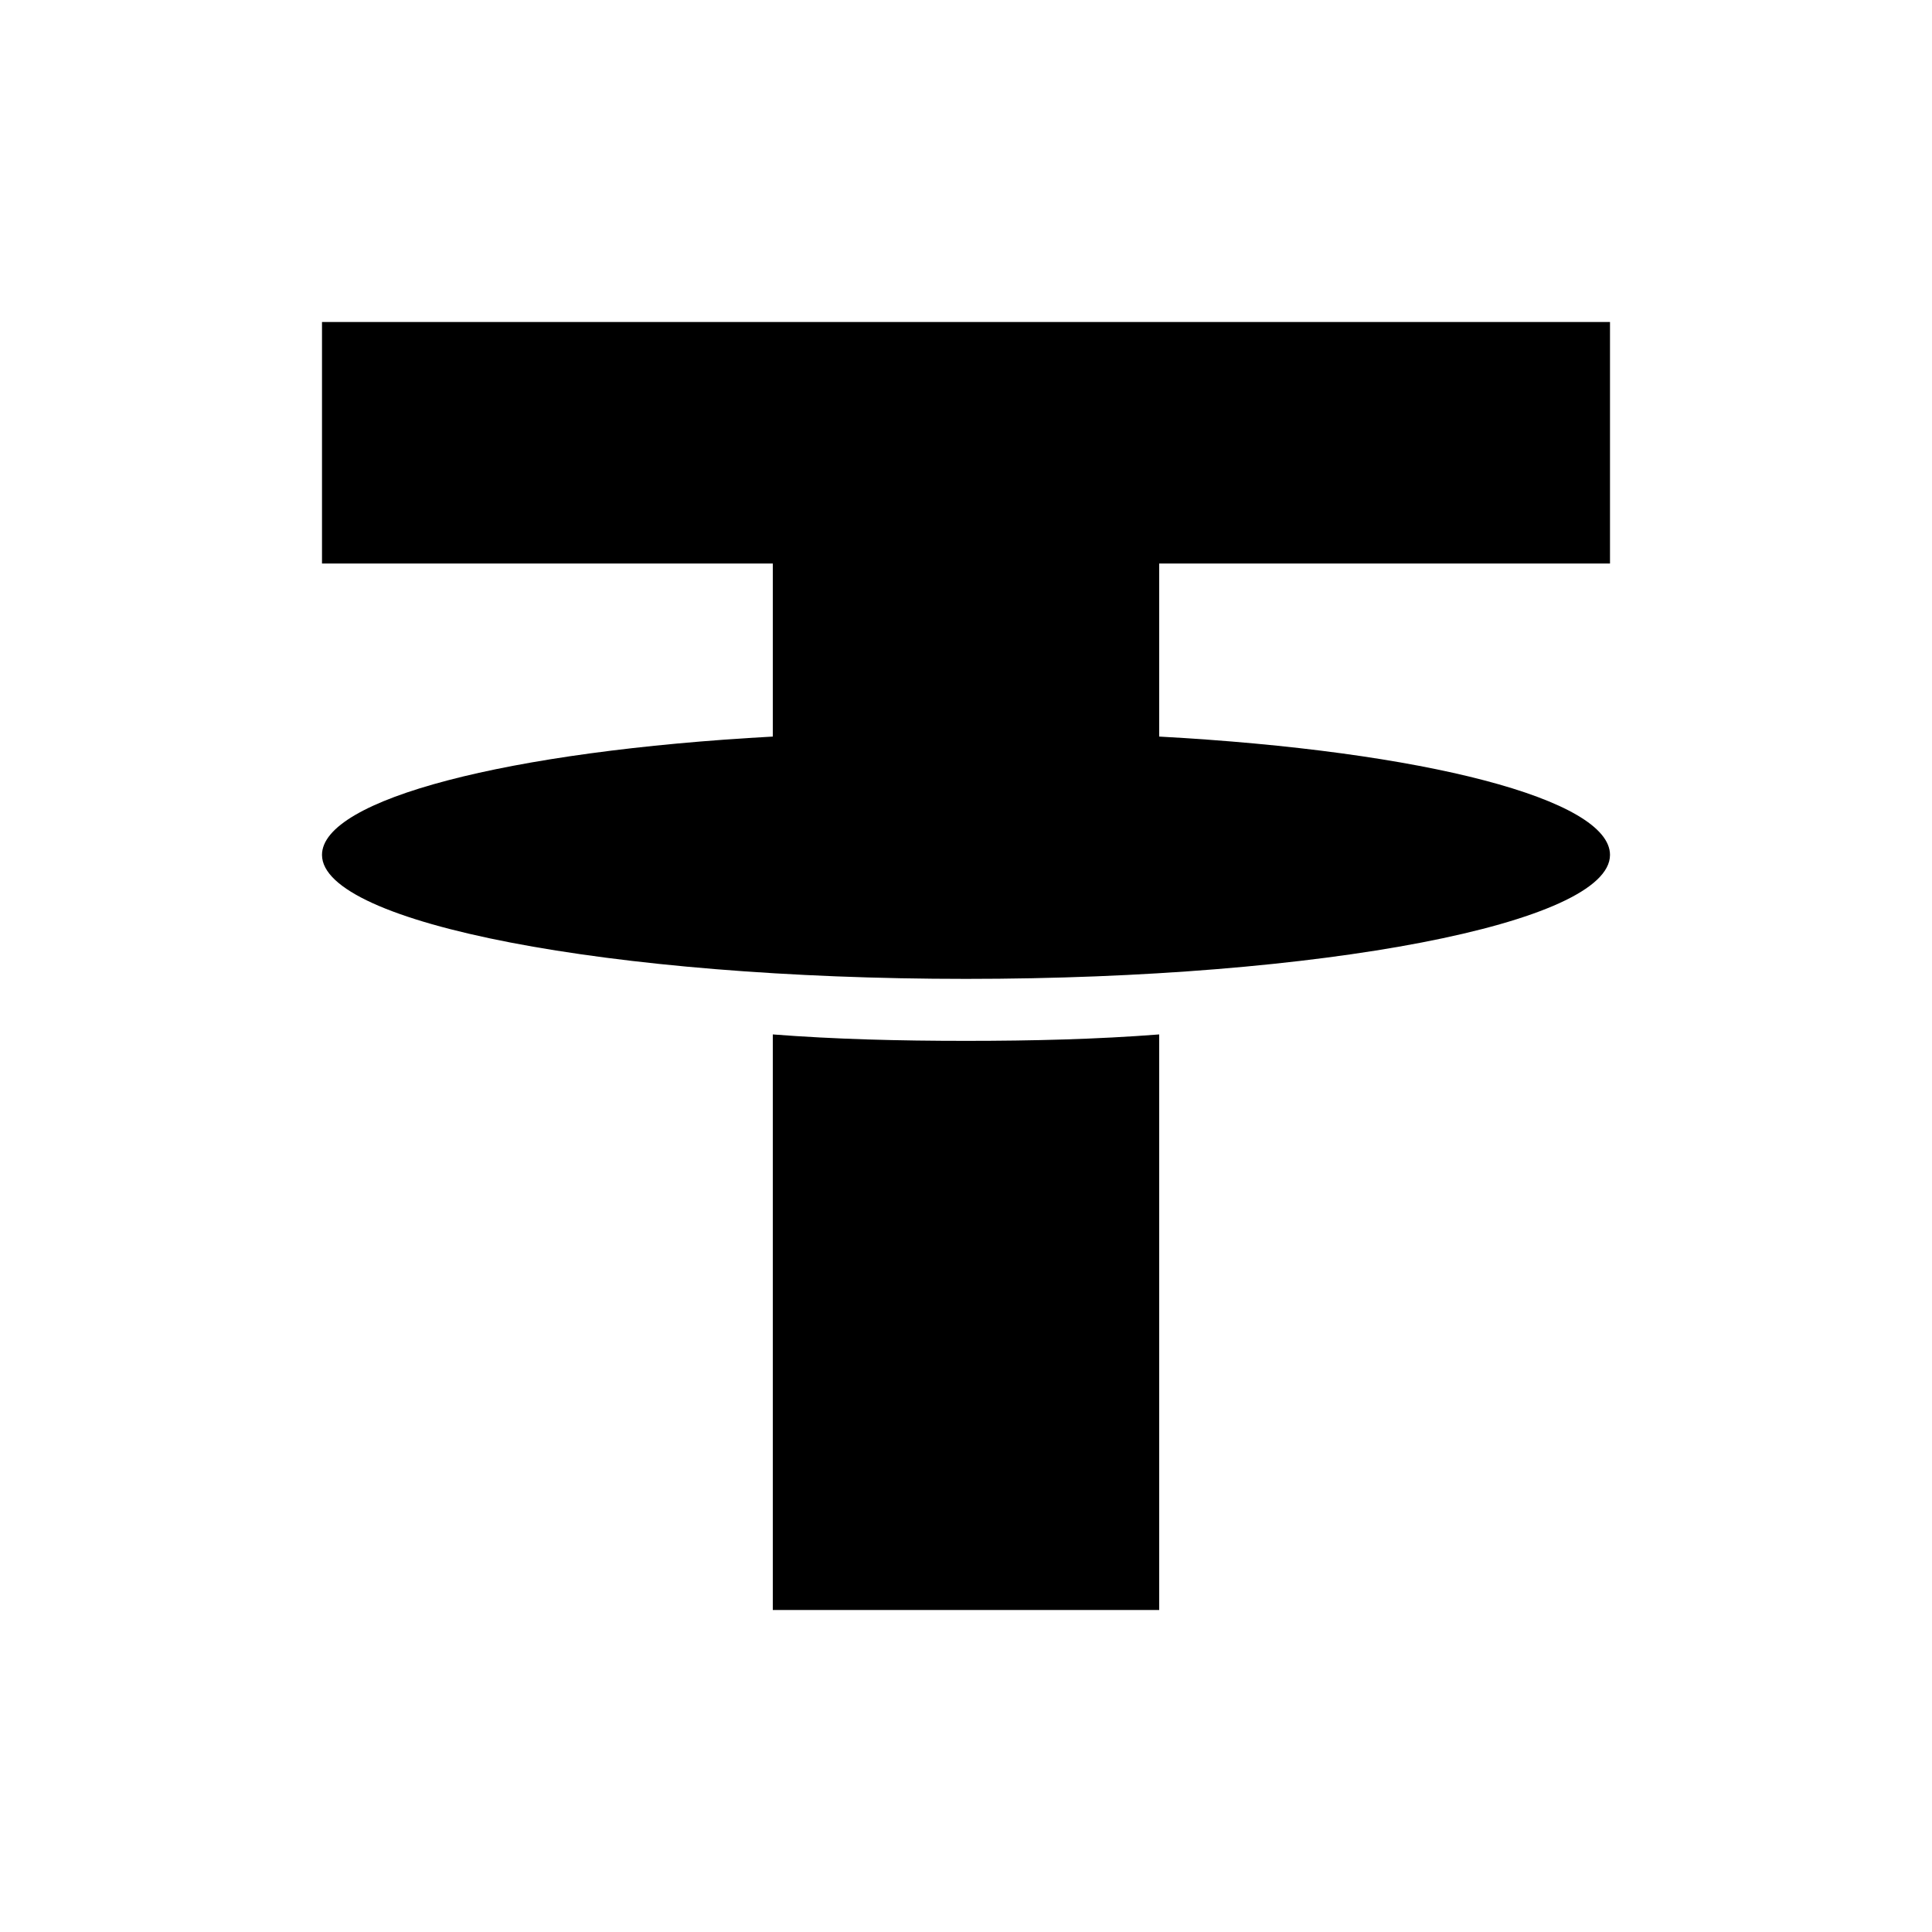
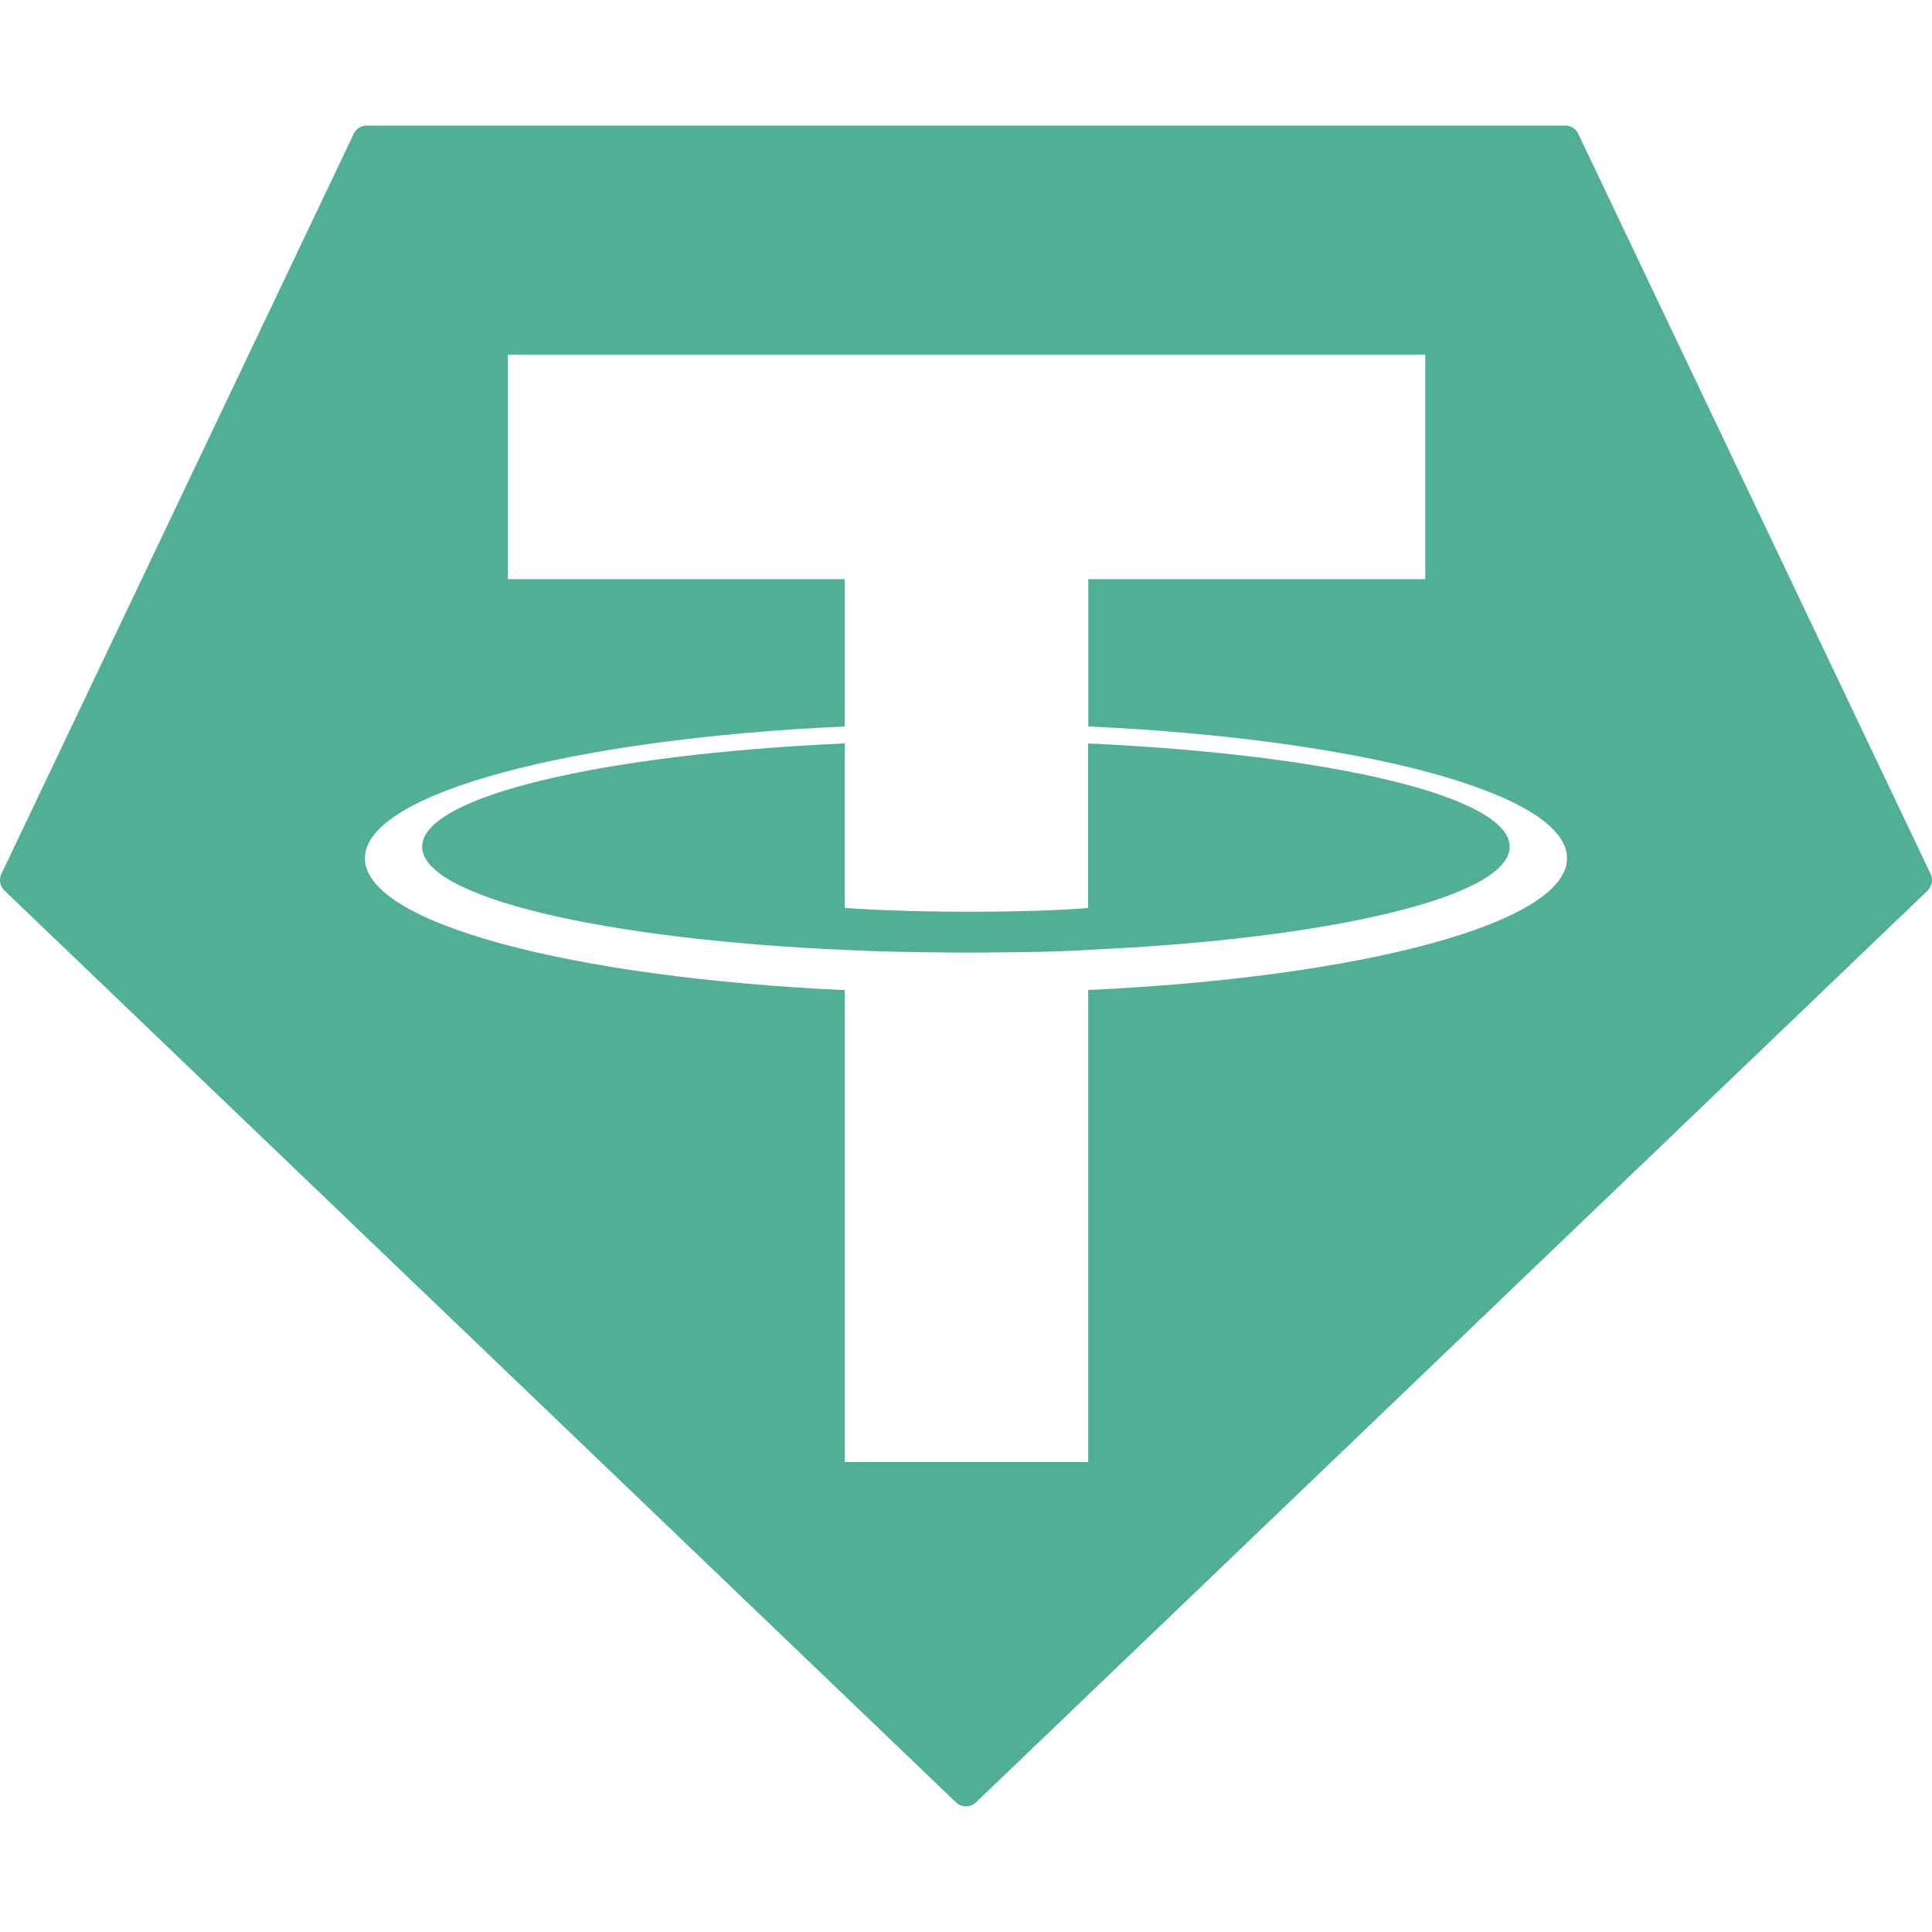
- <svg xmlns="http://www.w3.org/2000/svg" viewBox="0 0 24 24">
-   <path fill="currentColor" d="M4 4h16v3h-5.6v2.15c3.3.18 5.6.78 5.6 1.47 0 .85-3.58 1.54-8 1.54s-8-.69-8-1.54c0-.69 2.3-1.29 5.6-1.47V7H4V4Zm5.6 8.85v7.15h4.8v-7.15c-.77.06-1.57.08-2.4.08s-1.63-.02-2.4-.08Z" />
+ <svg xmlns="http://www.w3.org/2000/svg" fill="#50AF95" role="img" viewBox="0 0 24 24">
+   <path d="M18.754 10.518c0 .625-2.238 1.148-5.238 1.281l.003.001c-.085.006-.523.033-1.501.033-.778 0-1.33-.023-1.524-.033-3.006-.132-5.25-.655-5.25-1.282s2.244-1.149 5.25-1.283v2.044c.197.014.759.047 1.537.047.933 0 1.401-.039 1.485-.047V9.236c2.999.134 5.238.657 5.238 1.282zm5.19.547L12.125 22.389a.18.18 0 0 1-.25 0L.056 11.063a.178.178 0 0 1-.038-.208l4.376-9.192a.177.177 0 0 1 .163-.103h14.888a.177.177 0 0 1 .161.103l4.376 9.192a.178.178 0 0 1-.038.208zm-4.478-.404c0-.807-2.551-1.48-5.947-1.637V7.195h4.186V4.405H6.308V7.195h4.185v1.829c-3.402.156-5.96.83-5.96 1.638 0 .807 2.558 1.481 5.96 1.638v5.862h3.025v-5.864c3.394-.156 5.948-.83 5.948-1.636z" />
</svg>
